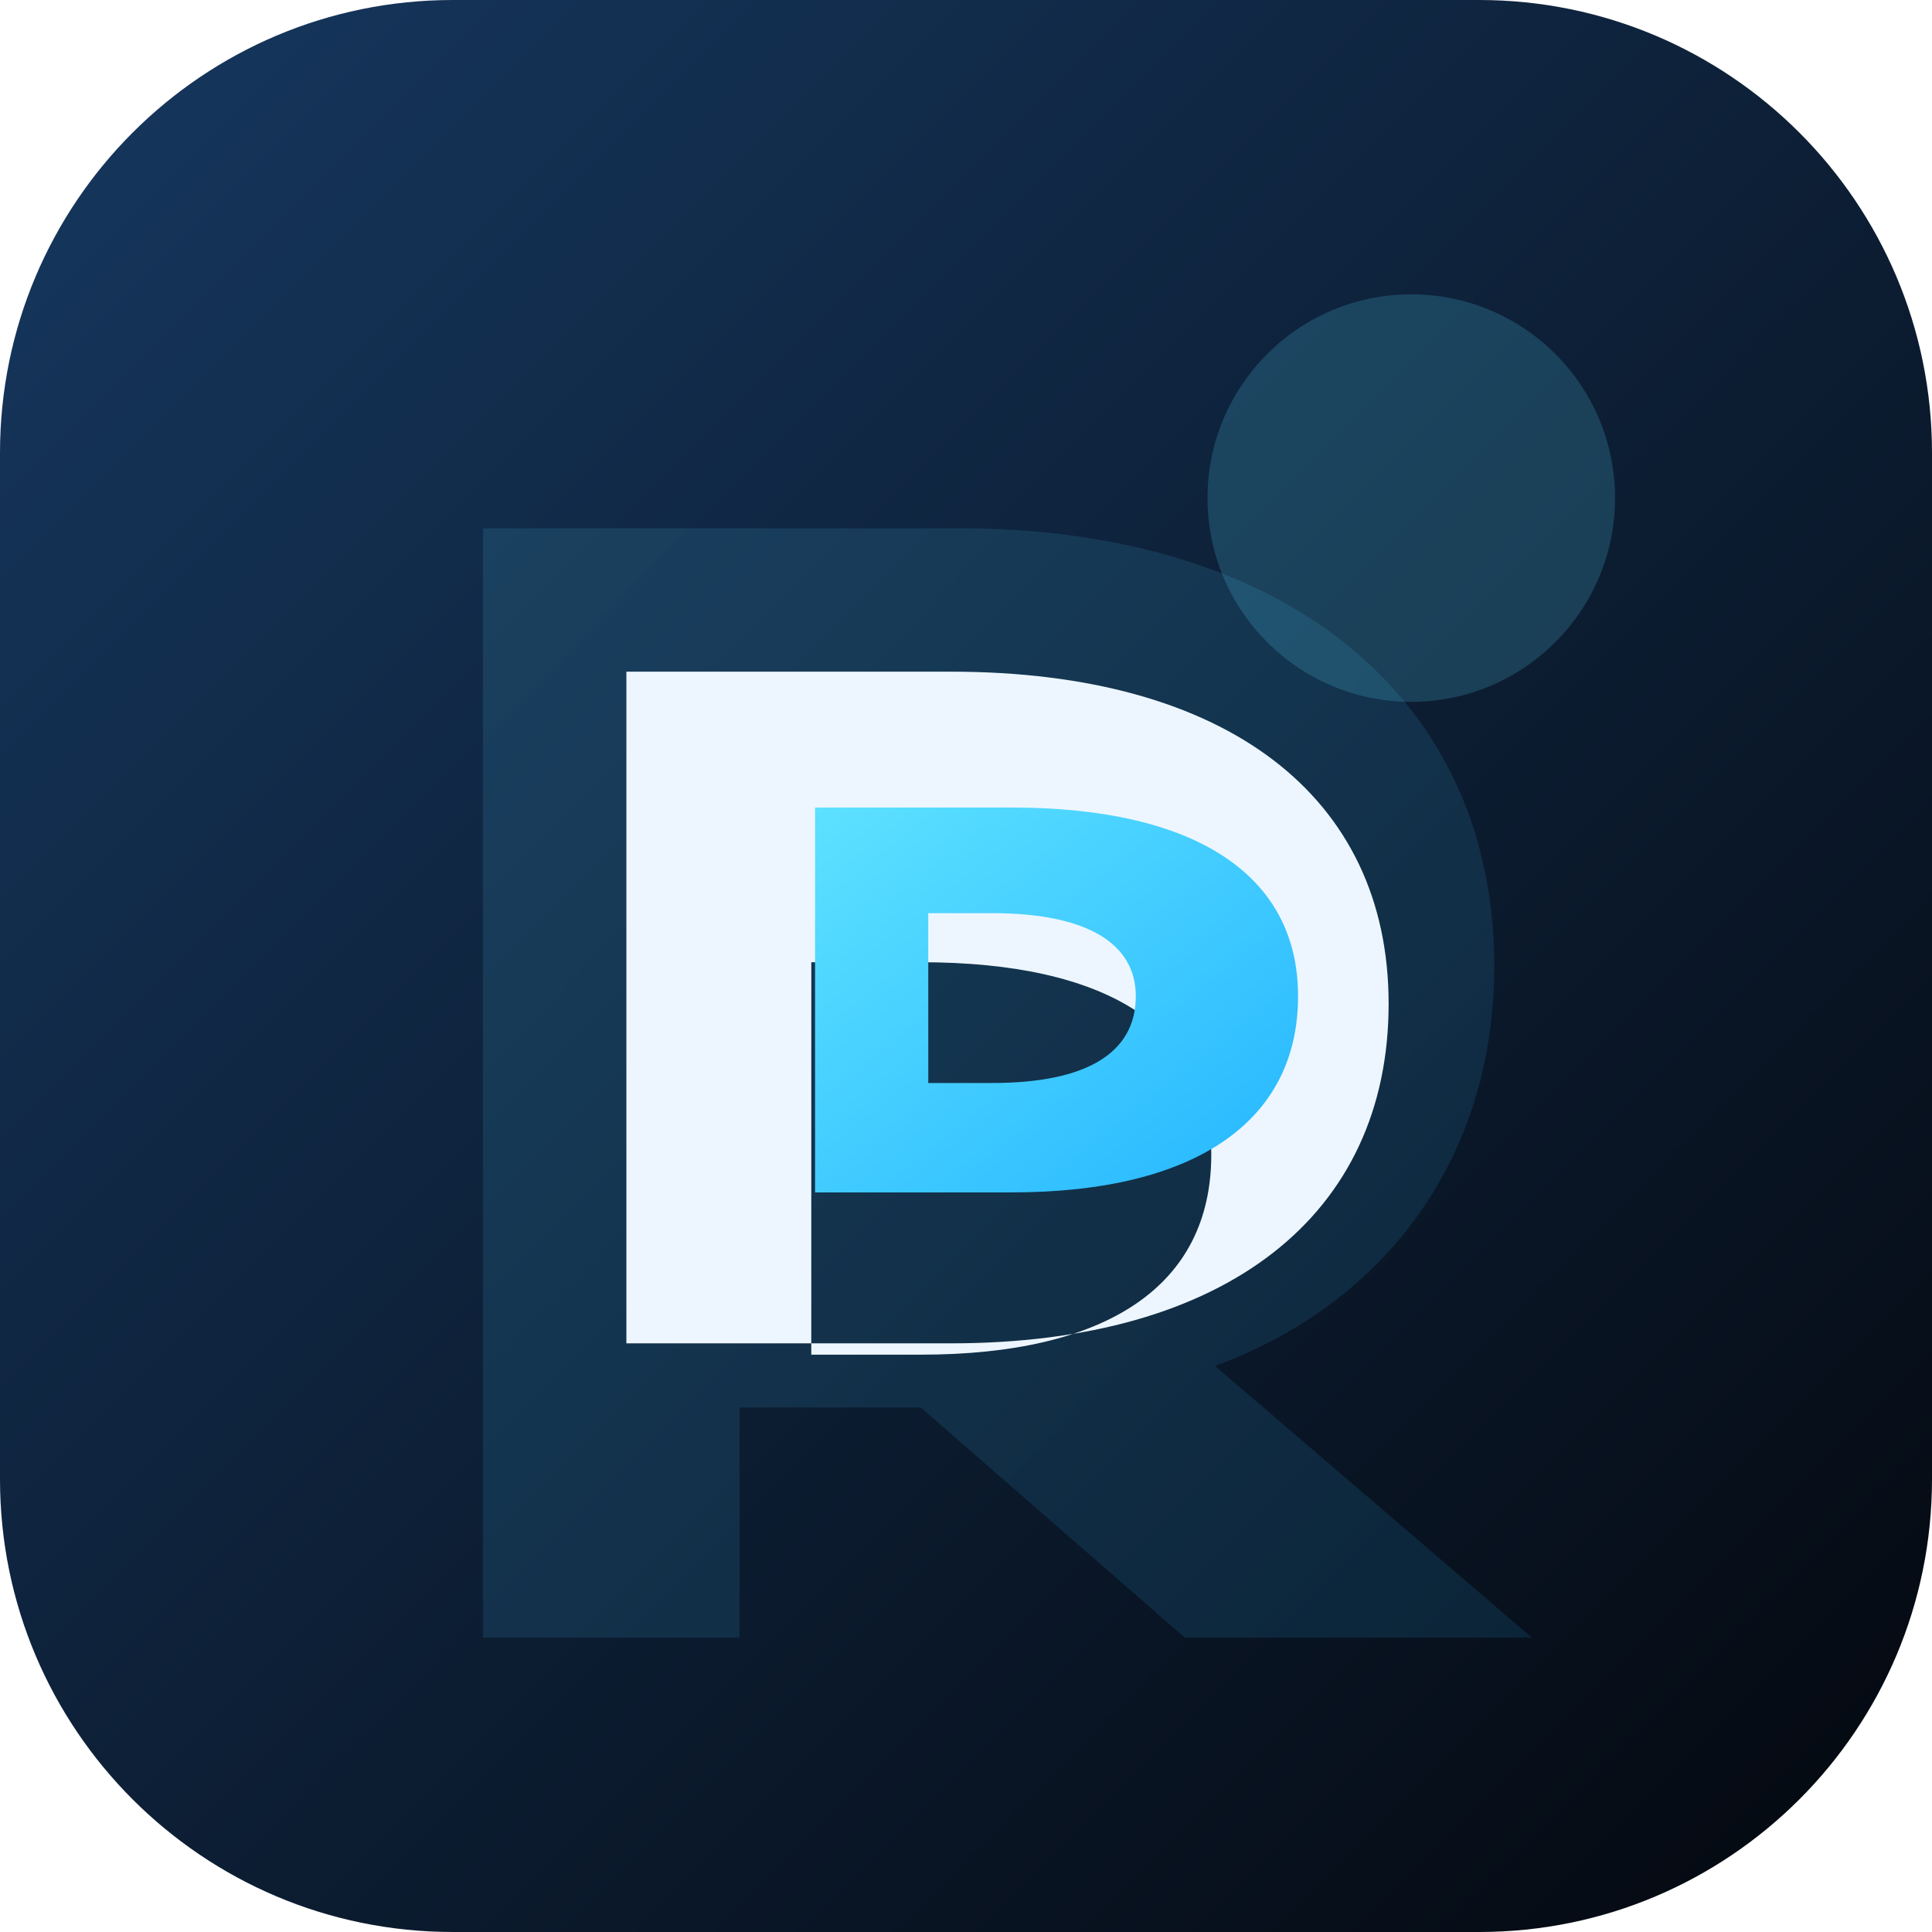
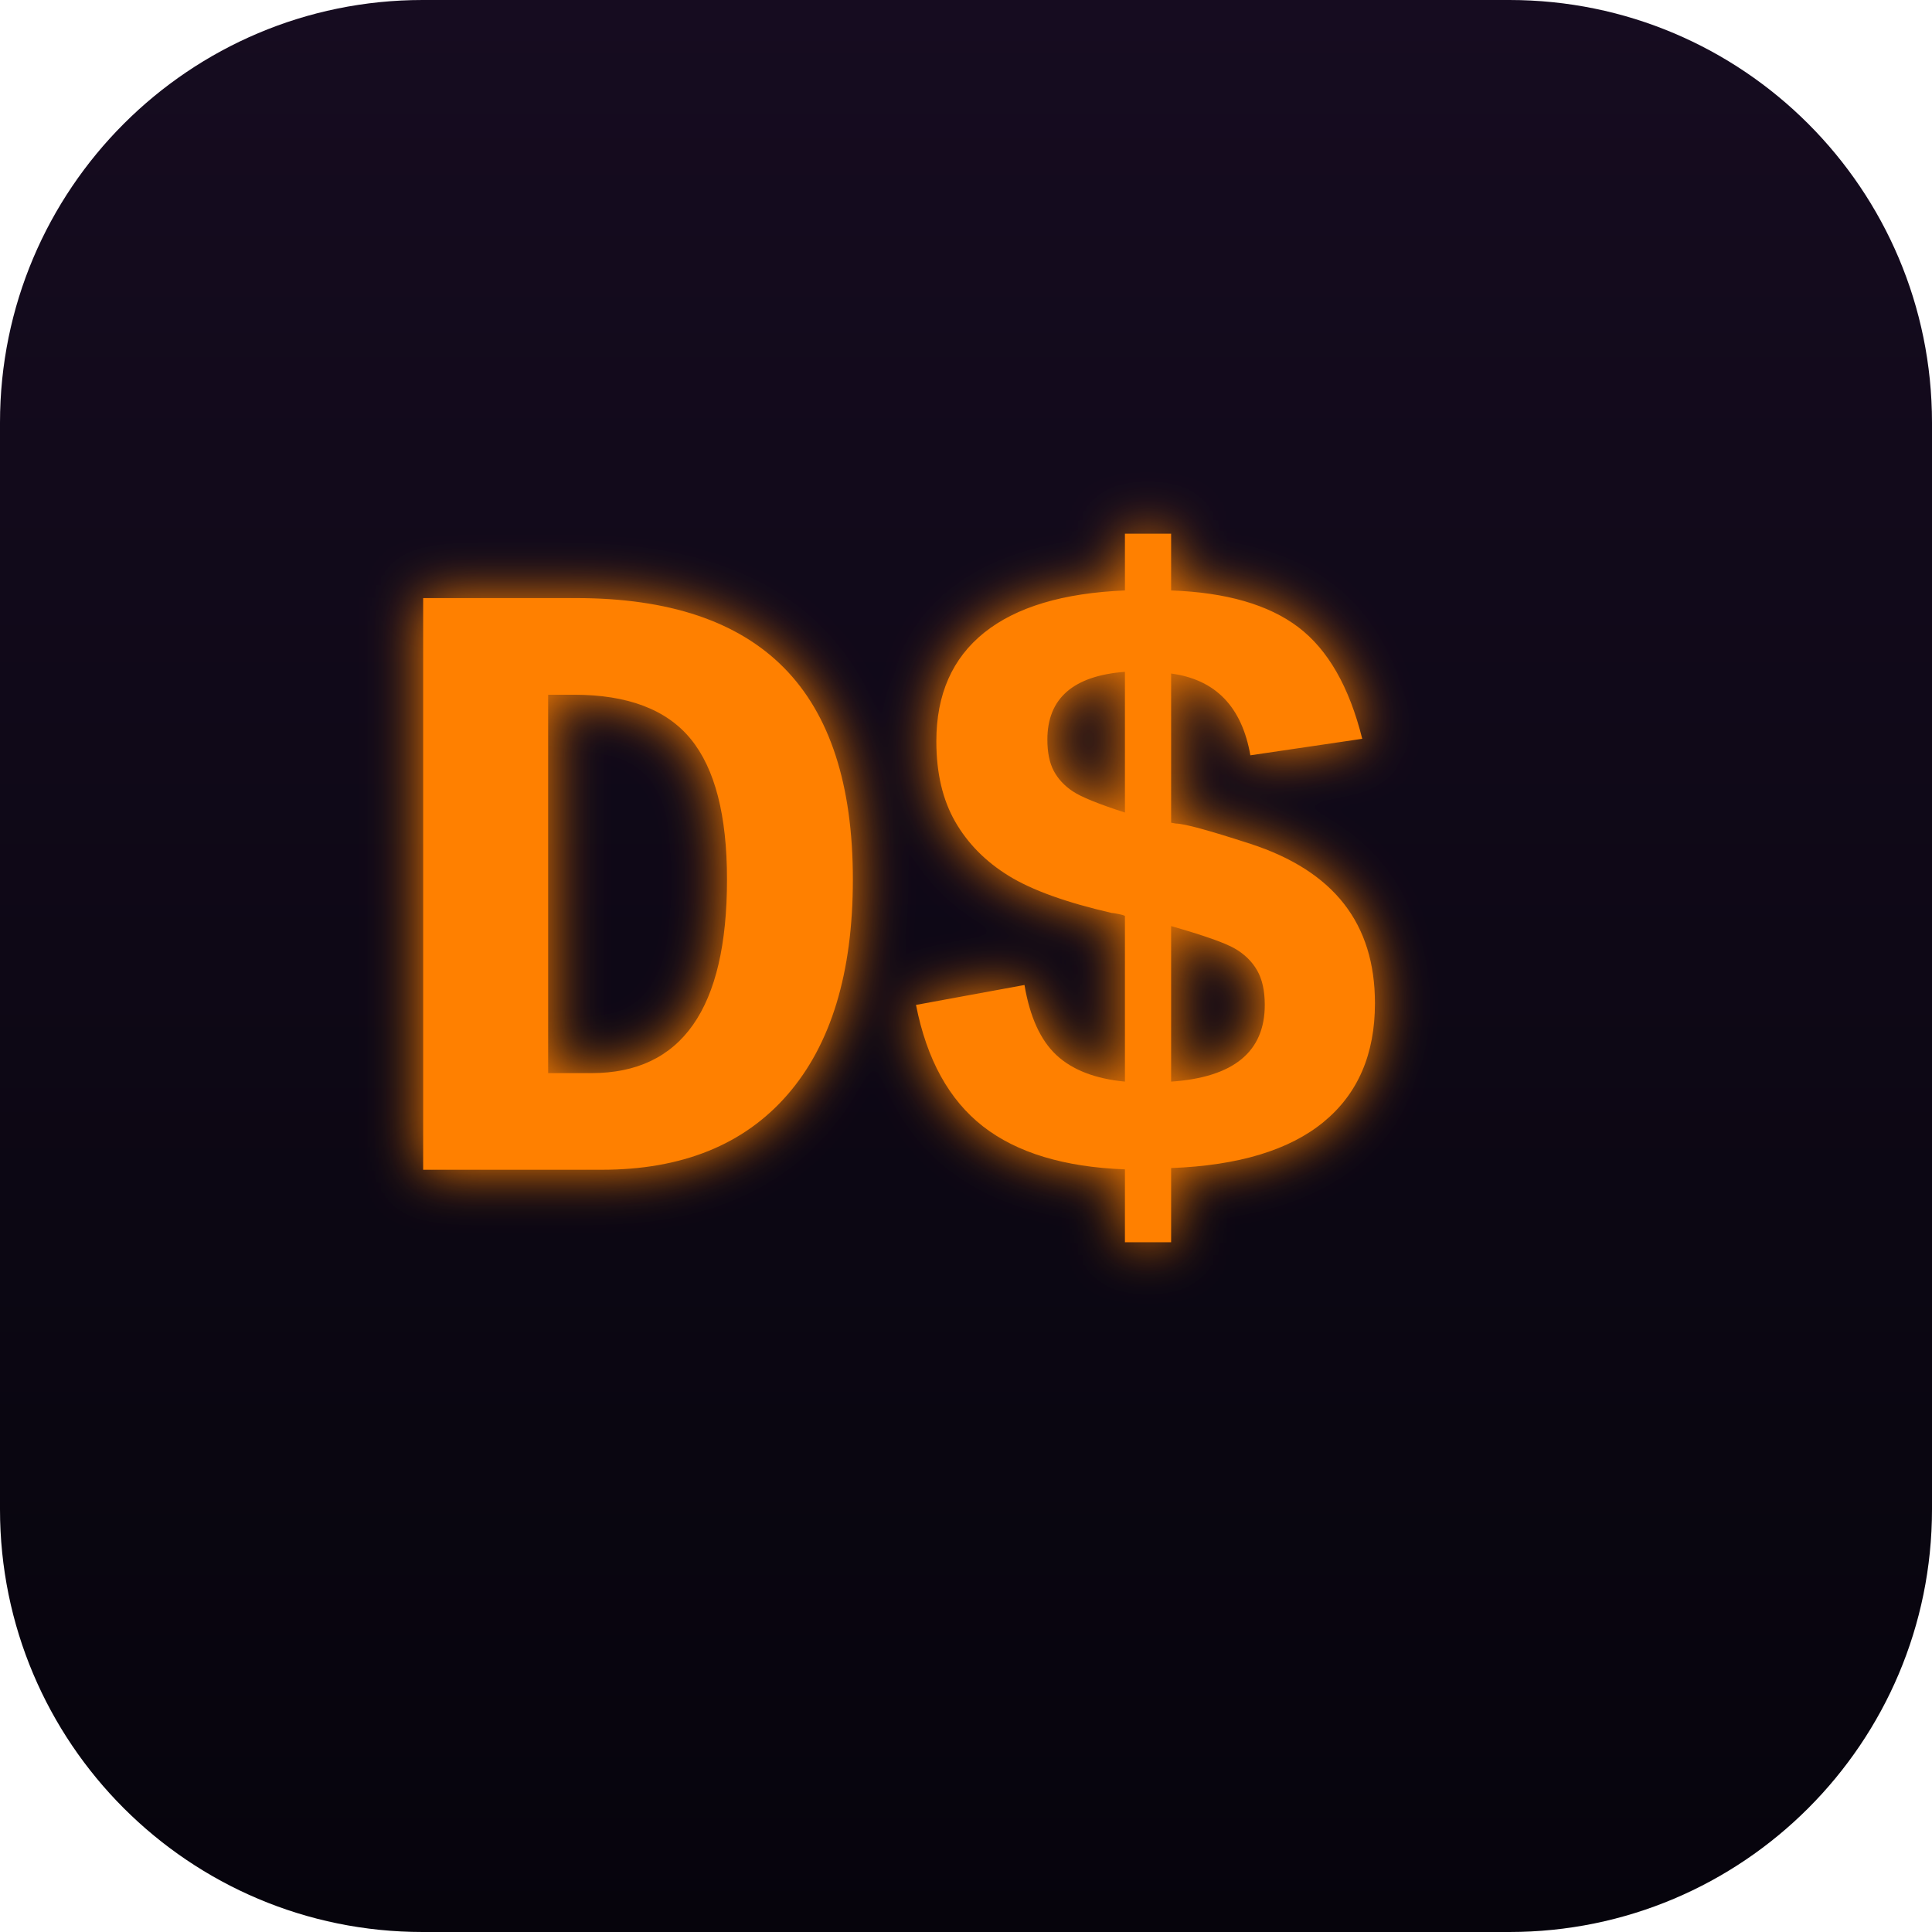
- <svg xmlns="http://www.w3.org/2000/svg" viewBox="0 0 512 512">
+ <svg xmlns="http://www.w3.org/2000/svg" viewBox="0 0 1024 1024">
  <defs>
-     <linearGradient id="deepfind-bg" x1="0%" x2="100%" y1="0%" y2="100%">
-       <stop offset="0%" stop-color="#163860" />
-       <stop offset="100%" stop-color="#04070d" />
+     <linearGradient id="bg" x1="0" y1="0" x2="0" y2="1">
+       <stop offset="0%" stop-color="#160c20" />
+       <stop offset="100%" stop-color="#06040c" />
    </linearGradient>
-     <linearGradient id="deepfind-glow" x1="0%" x2="100%" y1="0%" y2="100%">
-       <stop offset="0%" stop-color="#5de1ff" />
-       <stop offset="100%" stop-color="#25b6ff" />
-     </linearGradient>
+     <filter id="glow" x="-40%" y="-40%" width="180%" height="180%">
+       <feGaussianBlur stdDeviation="14" result="b" />
+       <feMerge>
+         <feMergeNode in="b" />
+         <feMergeNode in="SourceGraphic" />
+       </feMerge>
+     </filter>
  </defs>
-   <rect width="512" height="512" rx="120" fill="url(#deepfind-bg)" />
-   <circle cx="374" cy="132" r="54" fill="#5de1ff" fill-opacity="0.18" />
-   <path d="M128 140h126c88 0 142 46 142 116 0 50-28 89-74 106l84 72h-92l-70-61h-48v61h-68z" fill="url(#deepfind-glow)" fill-opacity="0.12" />
-   <path d="M166 178h86c73 0 116 33 116 88 0 56-43 90-116 90h-86zm78 181c49 0 77-18 77-53 0-34-28-51-77-51h-29v104z" fill="#edf6ff" />
-   <path d="M216 214h52c49 0 76 18 76 50 0 33-27 52-76 52h-52zm47 73c25 0 38-8 38-23 0-14-13-22-38-22h-17v45z" fill="url(#deepfind-glow)" />
+   <rect width="1024" height="1024" rx="224" fill="url(#bg)" />
+   <text x="470" y="620" text-anchor="middle" font-family="Courier New, Menlo, SF Mono, monospace" font-size="460" font-weight="700" fill="#ff8000" filter="url(#glow)">D$</text>
</svg>
